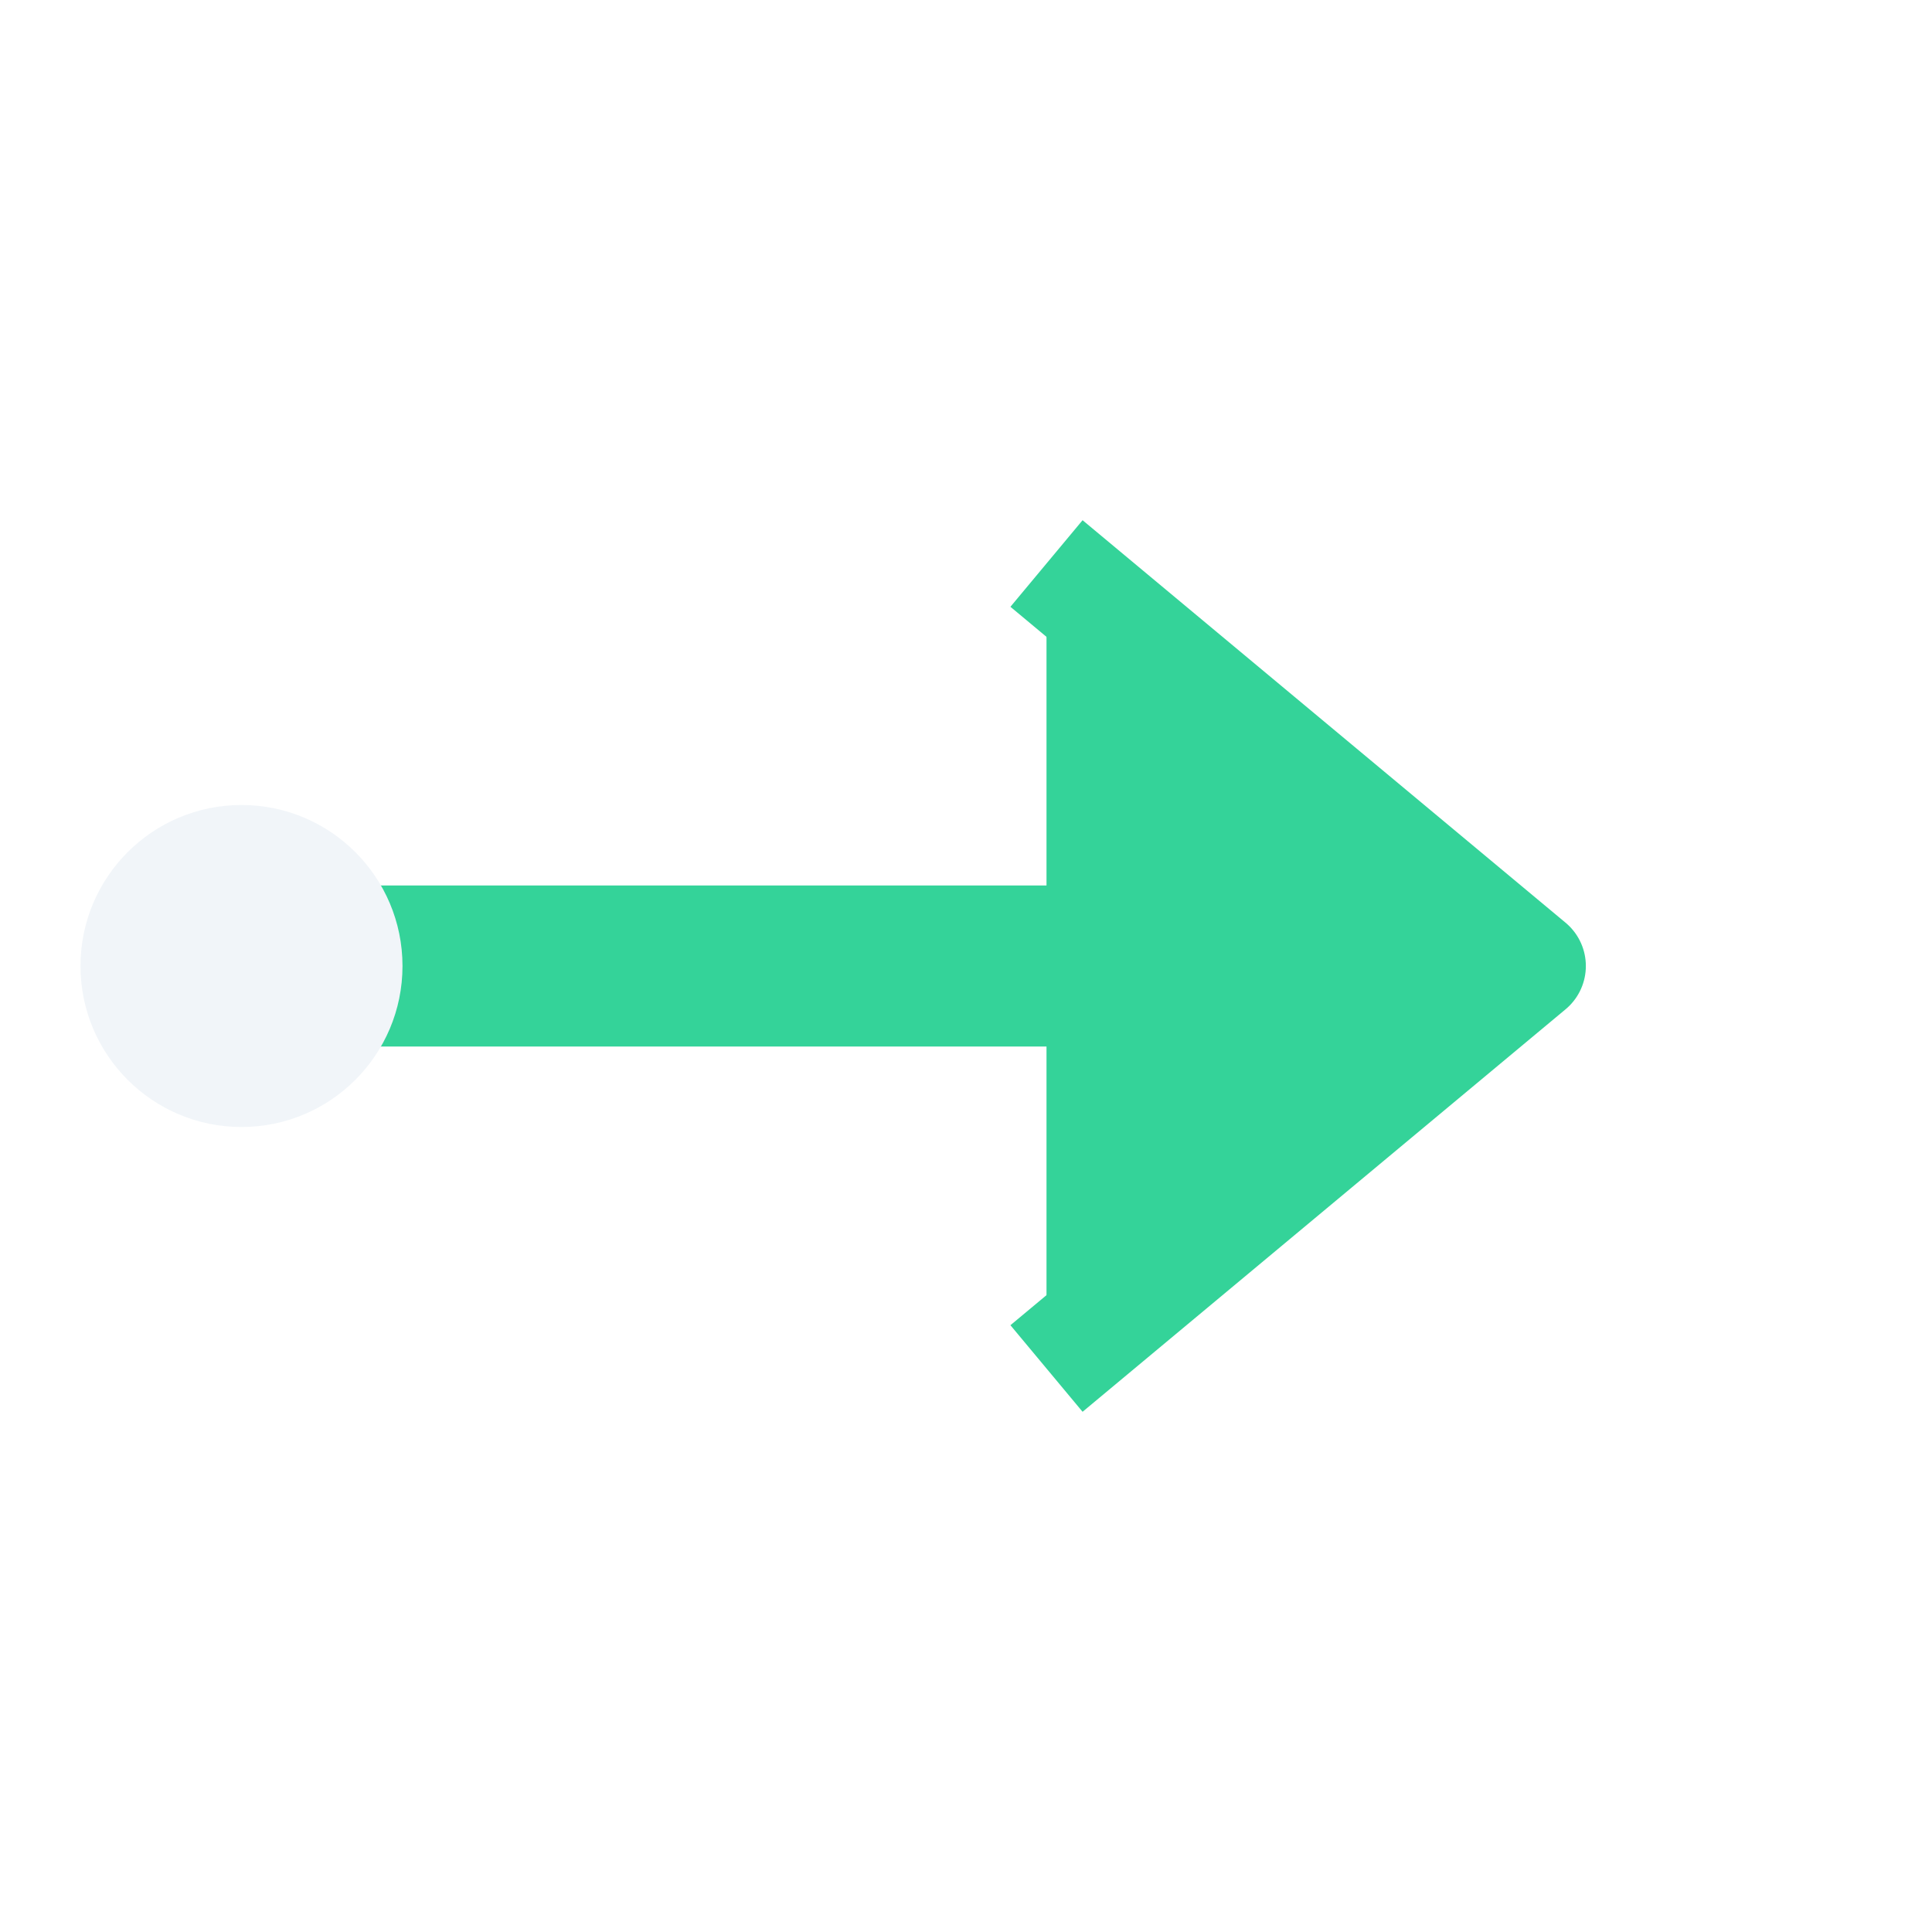
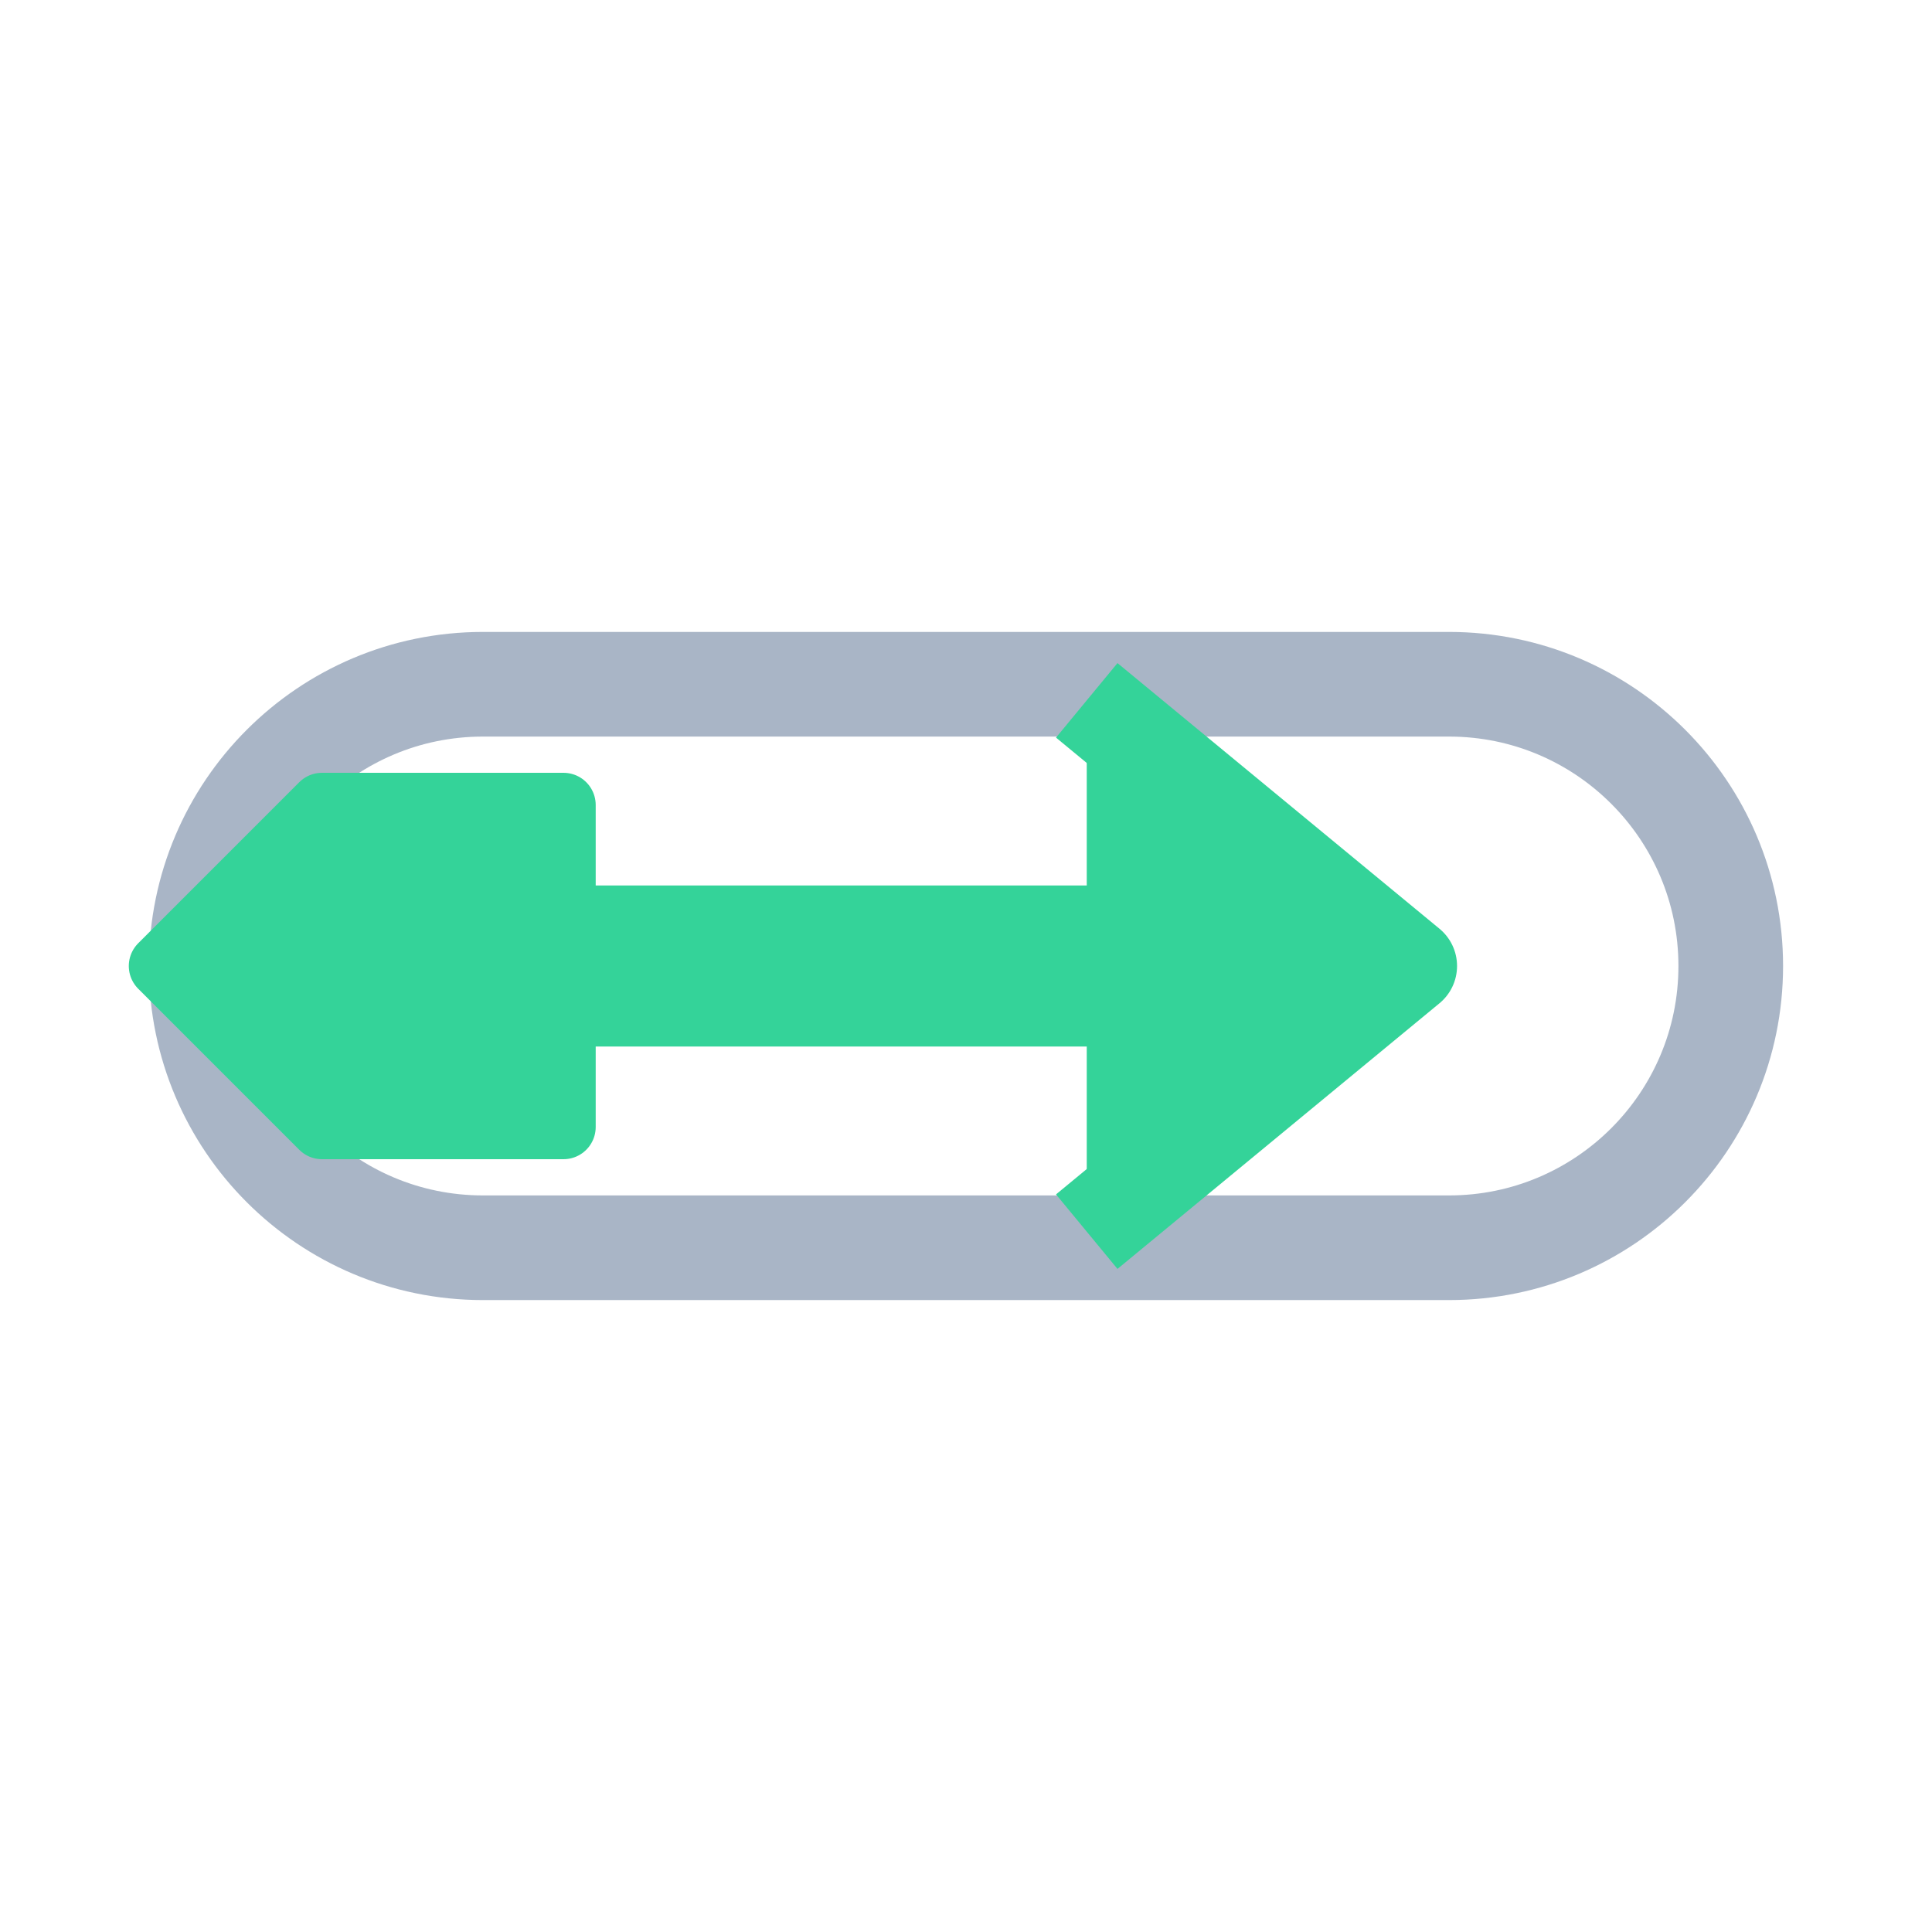
<svg xmlns="http://www.w3.org/2000/svg" viewBox="0 0 24 24" role="img" aria-label="LSP">
-   <path d="M3 12h14" stroke="#34d399" stroke-width="2" stroke-linecap="round" />
-   <path d="M13 7l6 5-6 5" fill="#34d399" stroke="#34d399" stroke-width="1.4" stroke-linejoin="round" />
-   <circle cx="3" cy="12" r="2" fill="#f1f5f9" />
+   <rect x="2.5" y="8.5" width="19" height="7" rx="3.5" fill="none" stroke="#94a3b8" stroke-width="1.3" opacity="0.8" />
+   <path d="M6 12h10" stroke="#34d399" stroke-width="2" stroke-linecap="round" />
+   <path d="M13.5 8.7l4 3.3-4 3.3" fill="#34d399" stroke="#34d399" stroke-width="1.2" stroke-linejoin="round" />
+   <path d="M2 12l2-2h3v4H4z" fill="#34d399" stroke="#34d399" stroke-width="0.8" stroke-linejoin="round" />
</svg>
